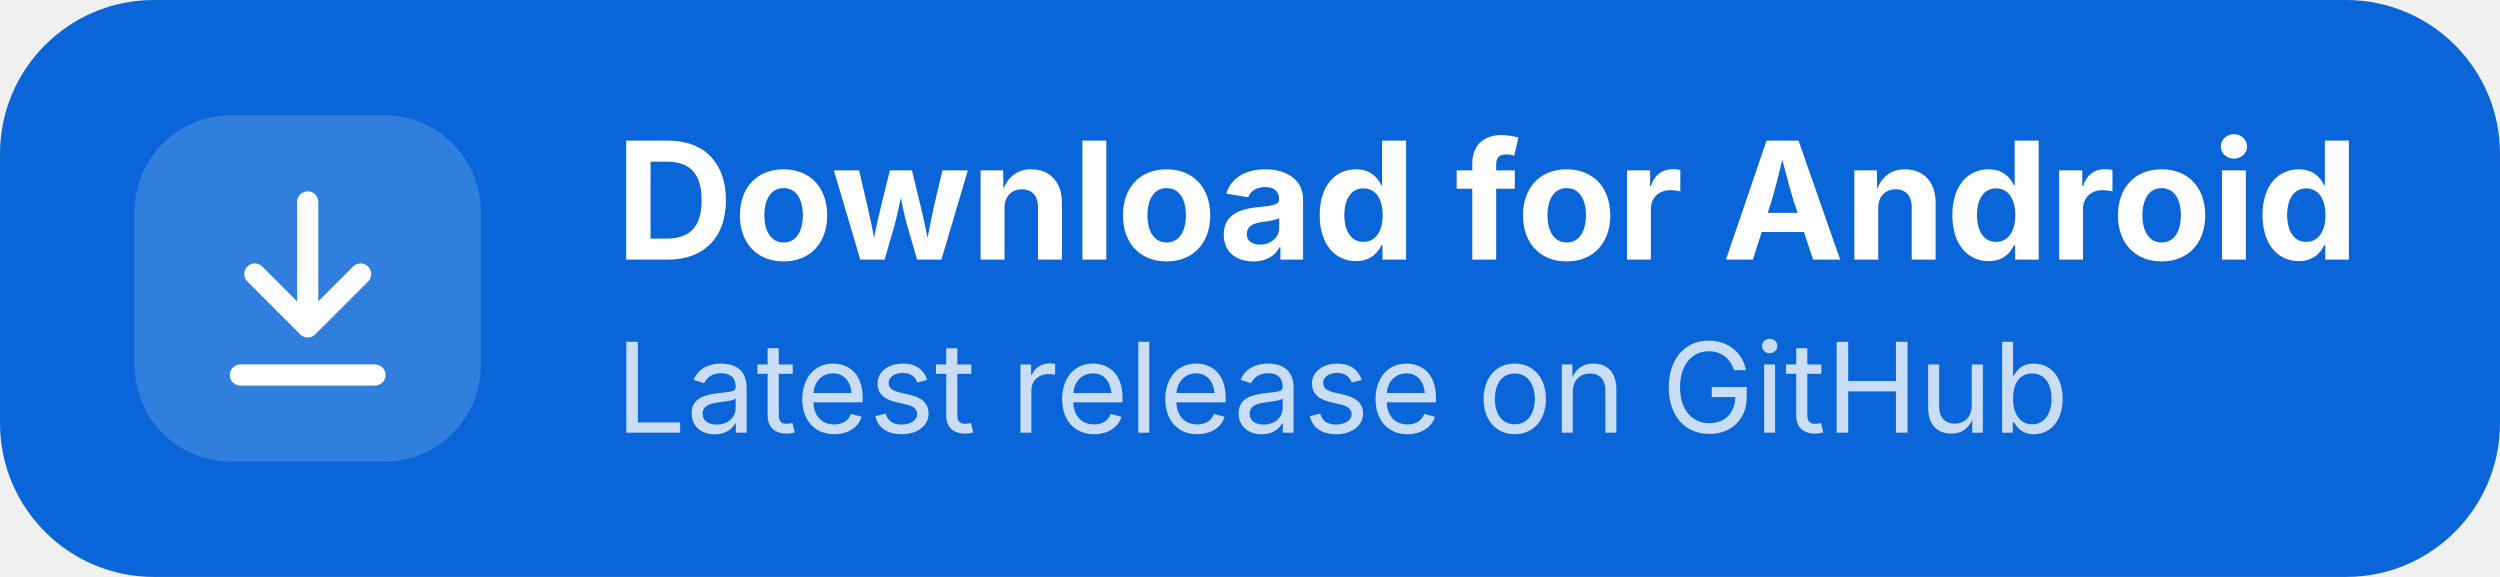
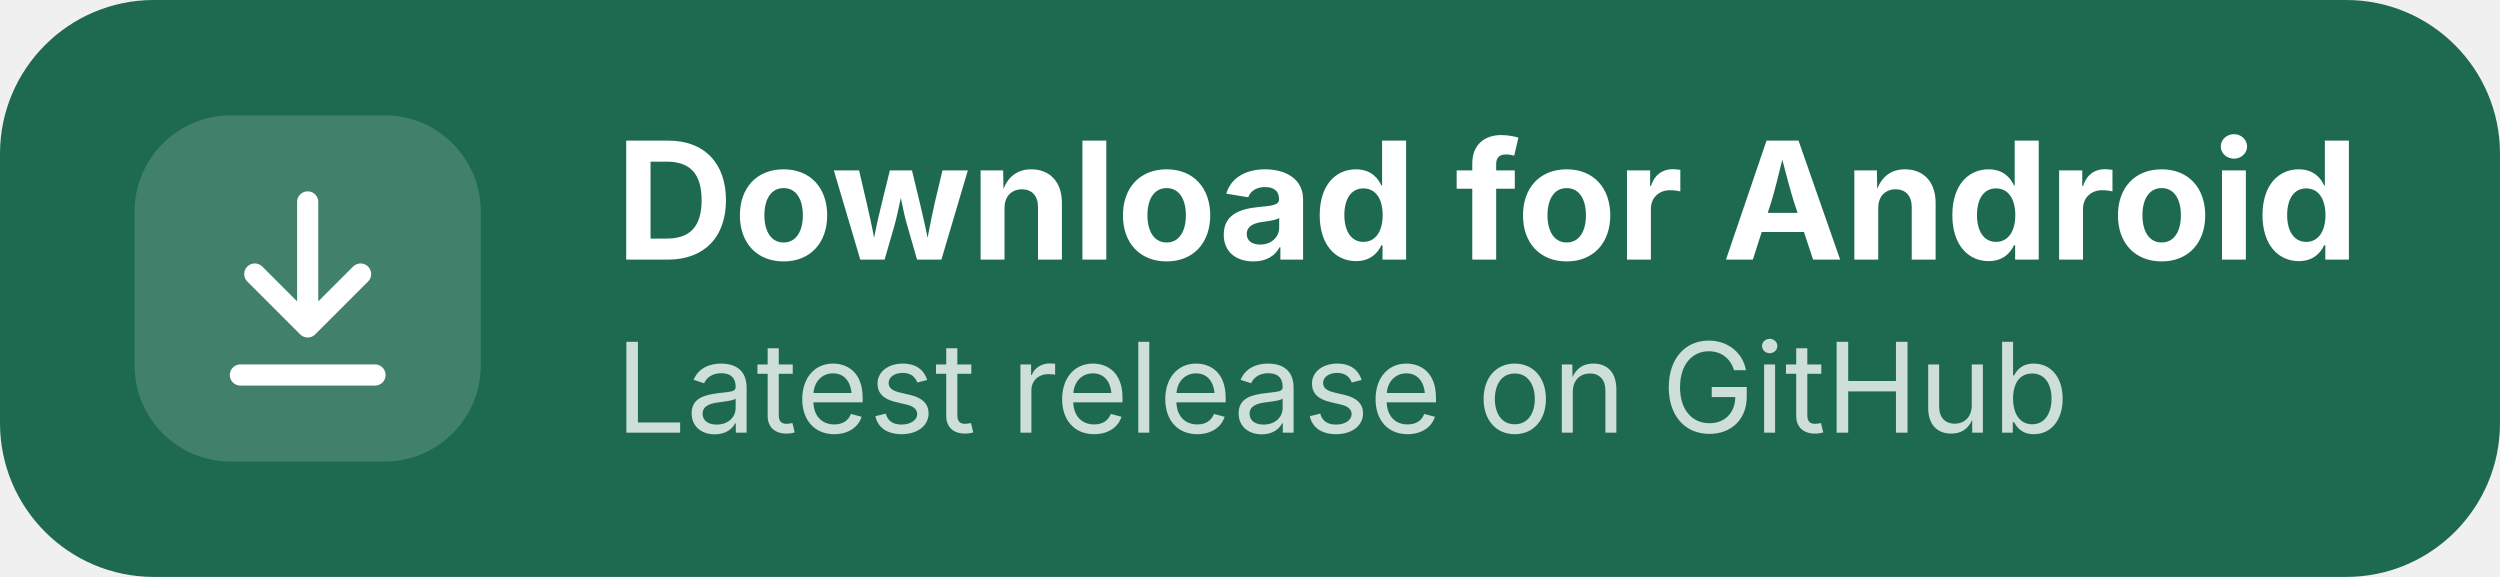
<svg xmlns="http://www.w3.org/2000/svg" width="260" height="60" viewBox="0 0 260 60" role="img" aria-labelledby="title">
-   <rect width="260" height="60" rx="16" fill="#0A66D8" />
+   <rect width="260" height="60" rx="16" fill="#1E6A50" />
  <rect x="14" y="12" width="36" height="36" rx="10" fill="#FFFFFF" fill-opacity=".16" />
  <path d="M32 21v13m-5.5-5.5L32 34l5.5-5.5M25 39h14" fill="none" stroke="#FFF" stroke-width="2.2" stroke-linecap="round" stroke-linejoin="round" />
  <text x="64" y="27" fill="#FFF" font-family="Inter, -apple-system, Segoe UI, Roboto, Helvetica, Arial, sans-serif" font-size="17" font-weight="700">Download for Android</text>
  <text x="64" y="45" fill="#FFF" fill-opacity=".78" font-family="Inter, -apple-system, Segoe UI, Roboto, Helvetica, Arial, sans-serif" font-size="13">Latest release on GitHub</text>
</svg>
